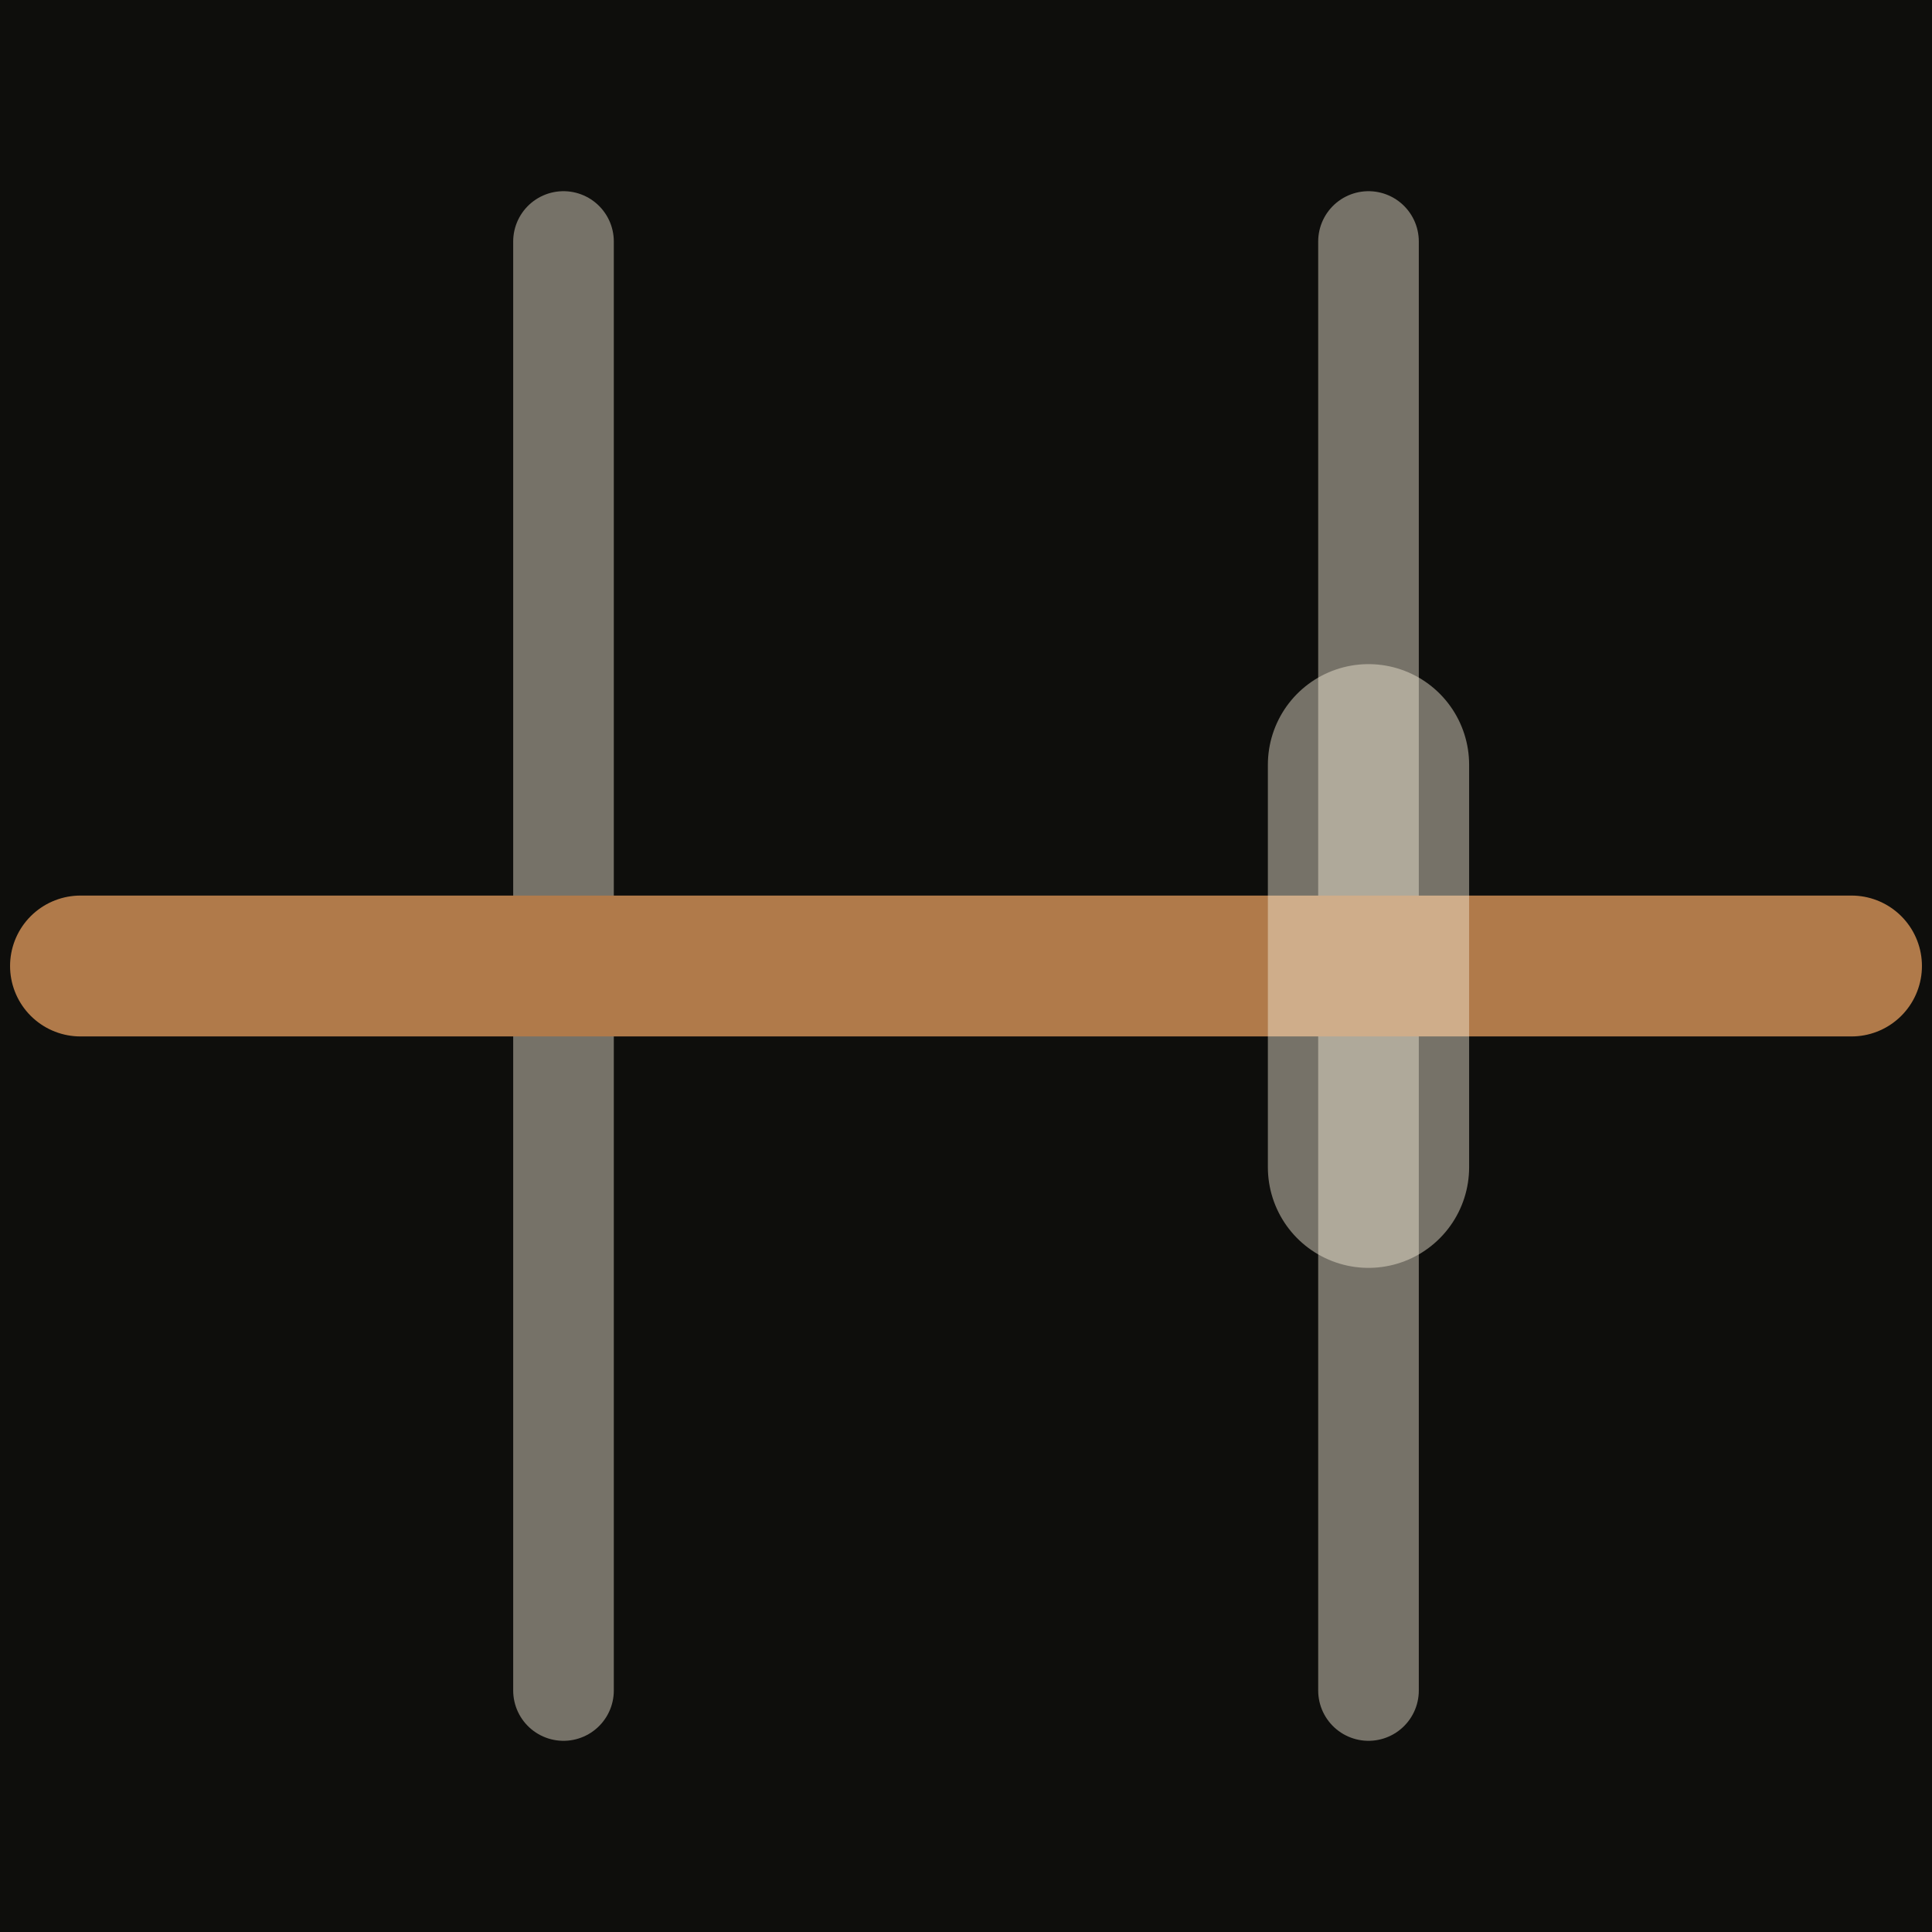
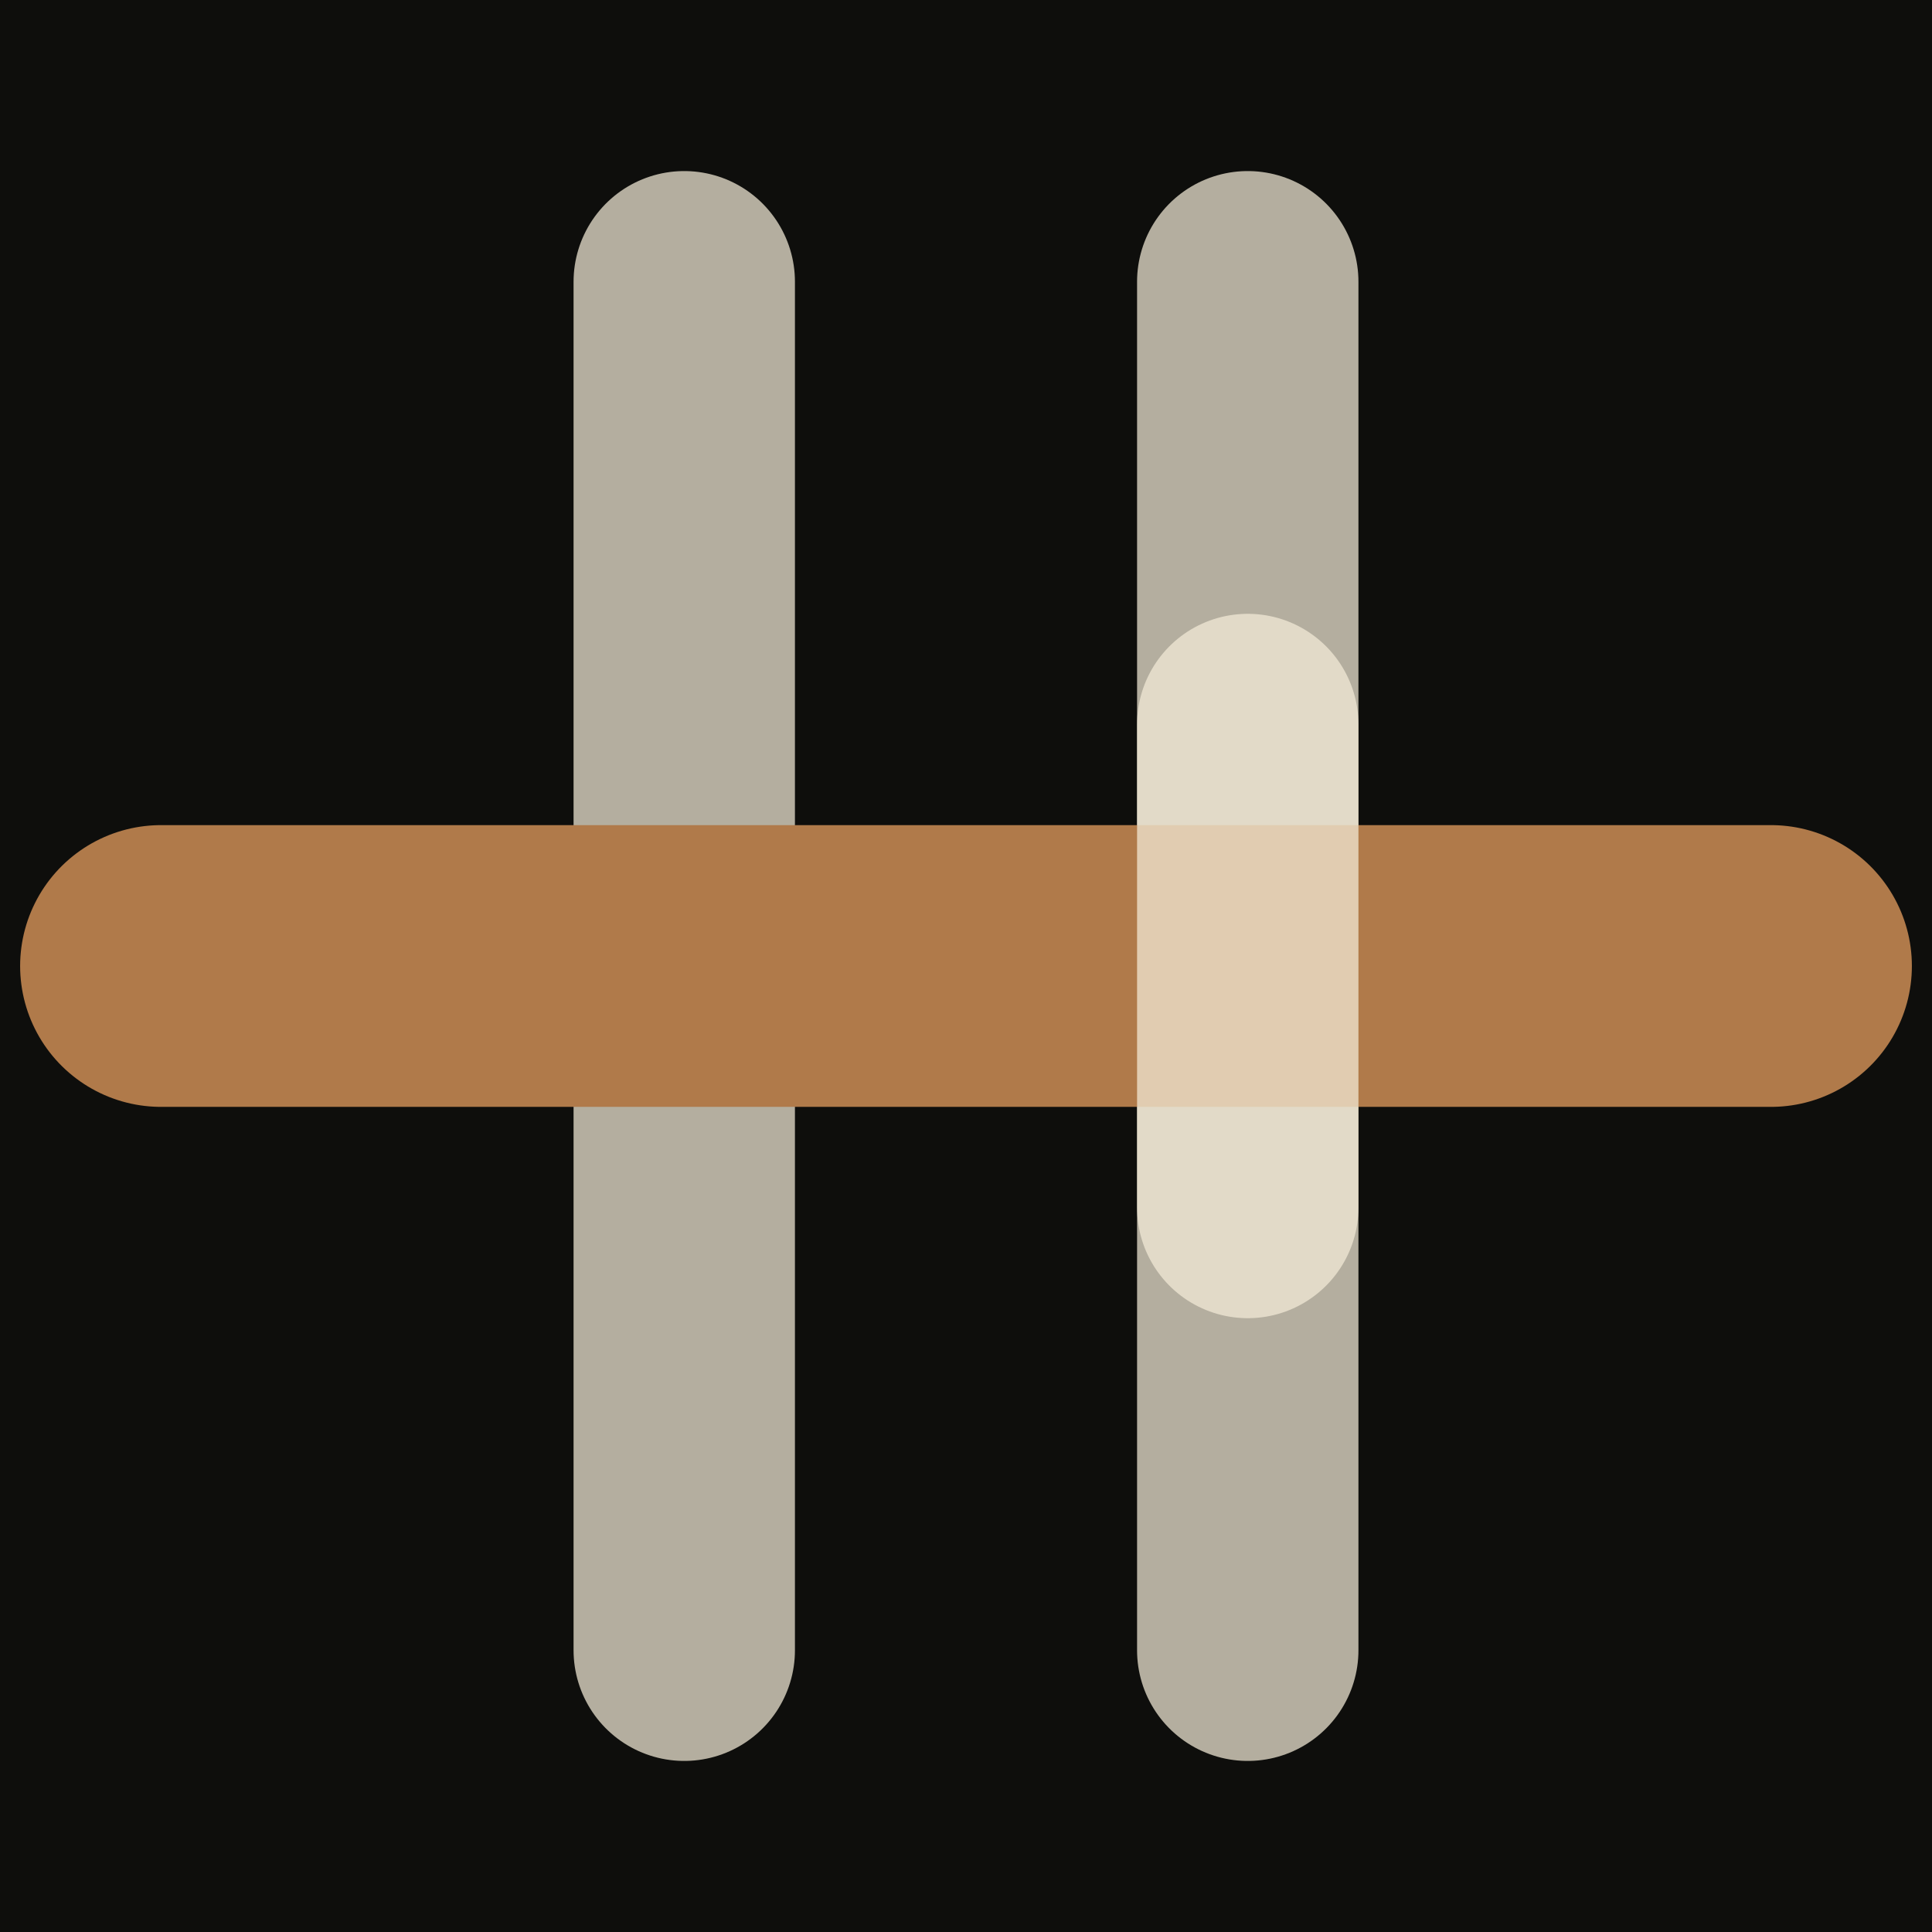
<svg xmlns="http://www.w3.org/2000/svg" viewBox="0 0 48 48" width="48" height="48">
  <rect width="48" height="48" fill="#0e0e0c" />
-   <line x1="14" y1="6" x2="14" y2="42" stroke="rgba(244,236,216,0.45)" stroke-width="2.5" stroke-linecap="round" />
-   <line x1="34" y1="6" x2="34" y2="42" stroke="rgba(244,236,216,0.45)" stroke-width="2.5" stroke-linecap="round" />
-   <line x1="2" y1="24" x2="46" y2="24" stroke="#b07a4a" stroke-width="3.5" stroke-linecap="round" />
-   <line x1="34" y1="19" x2="34" y2="29" stroke="rgba(244,236,216,0.45)" stroke-width="5" stroke-linecap="round" />
+   <line x1="17" y1="7" x2="17" y2="41" stroke="#f4ecd8" stroke-width="5.5" stroke-linecap="round" opacity="0.72" />
+   <line x1="31" y1="7" x2="31" y2="41" stroke="#f4ecd8" stroke-width="5.5" stroke-linecap="round" opacity="0.72" />
+   <line x1="4" y1="24" x2="44" y2="24" stroke="#b07a4a" stroke-width="7" stroke-linecap="round" />
+   <line x1="31" y1="18" x2="31" y2="30" stroke="#f4ecd8" stroke-width="5.5" stroke-linecap="round" opacity="0.72" />
</svg>
